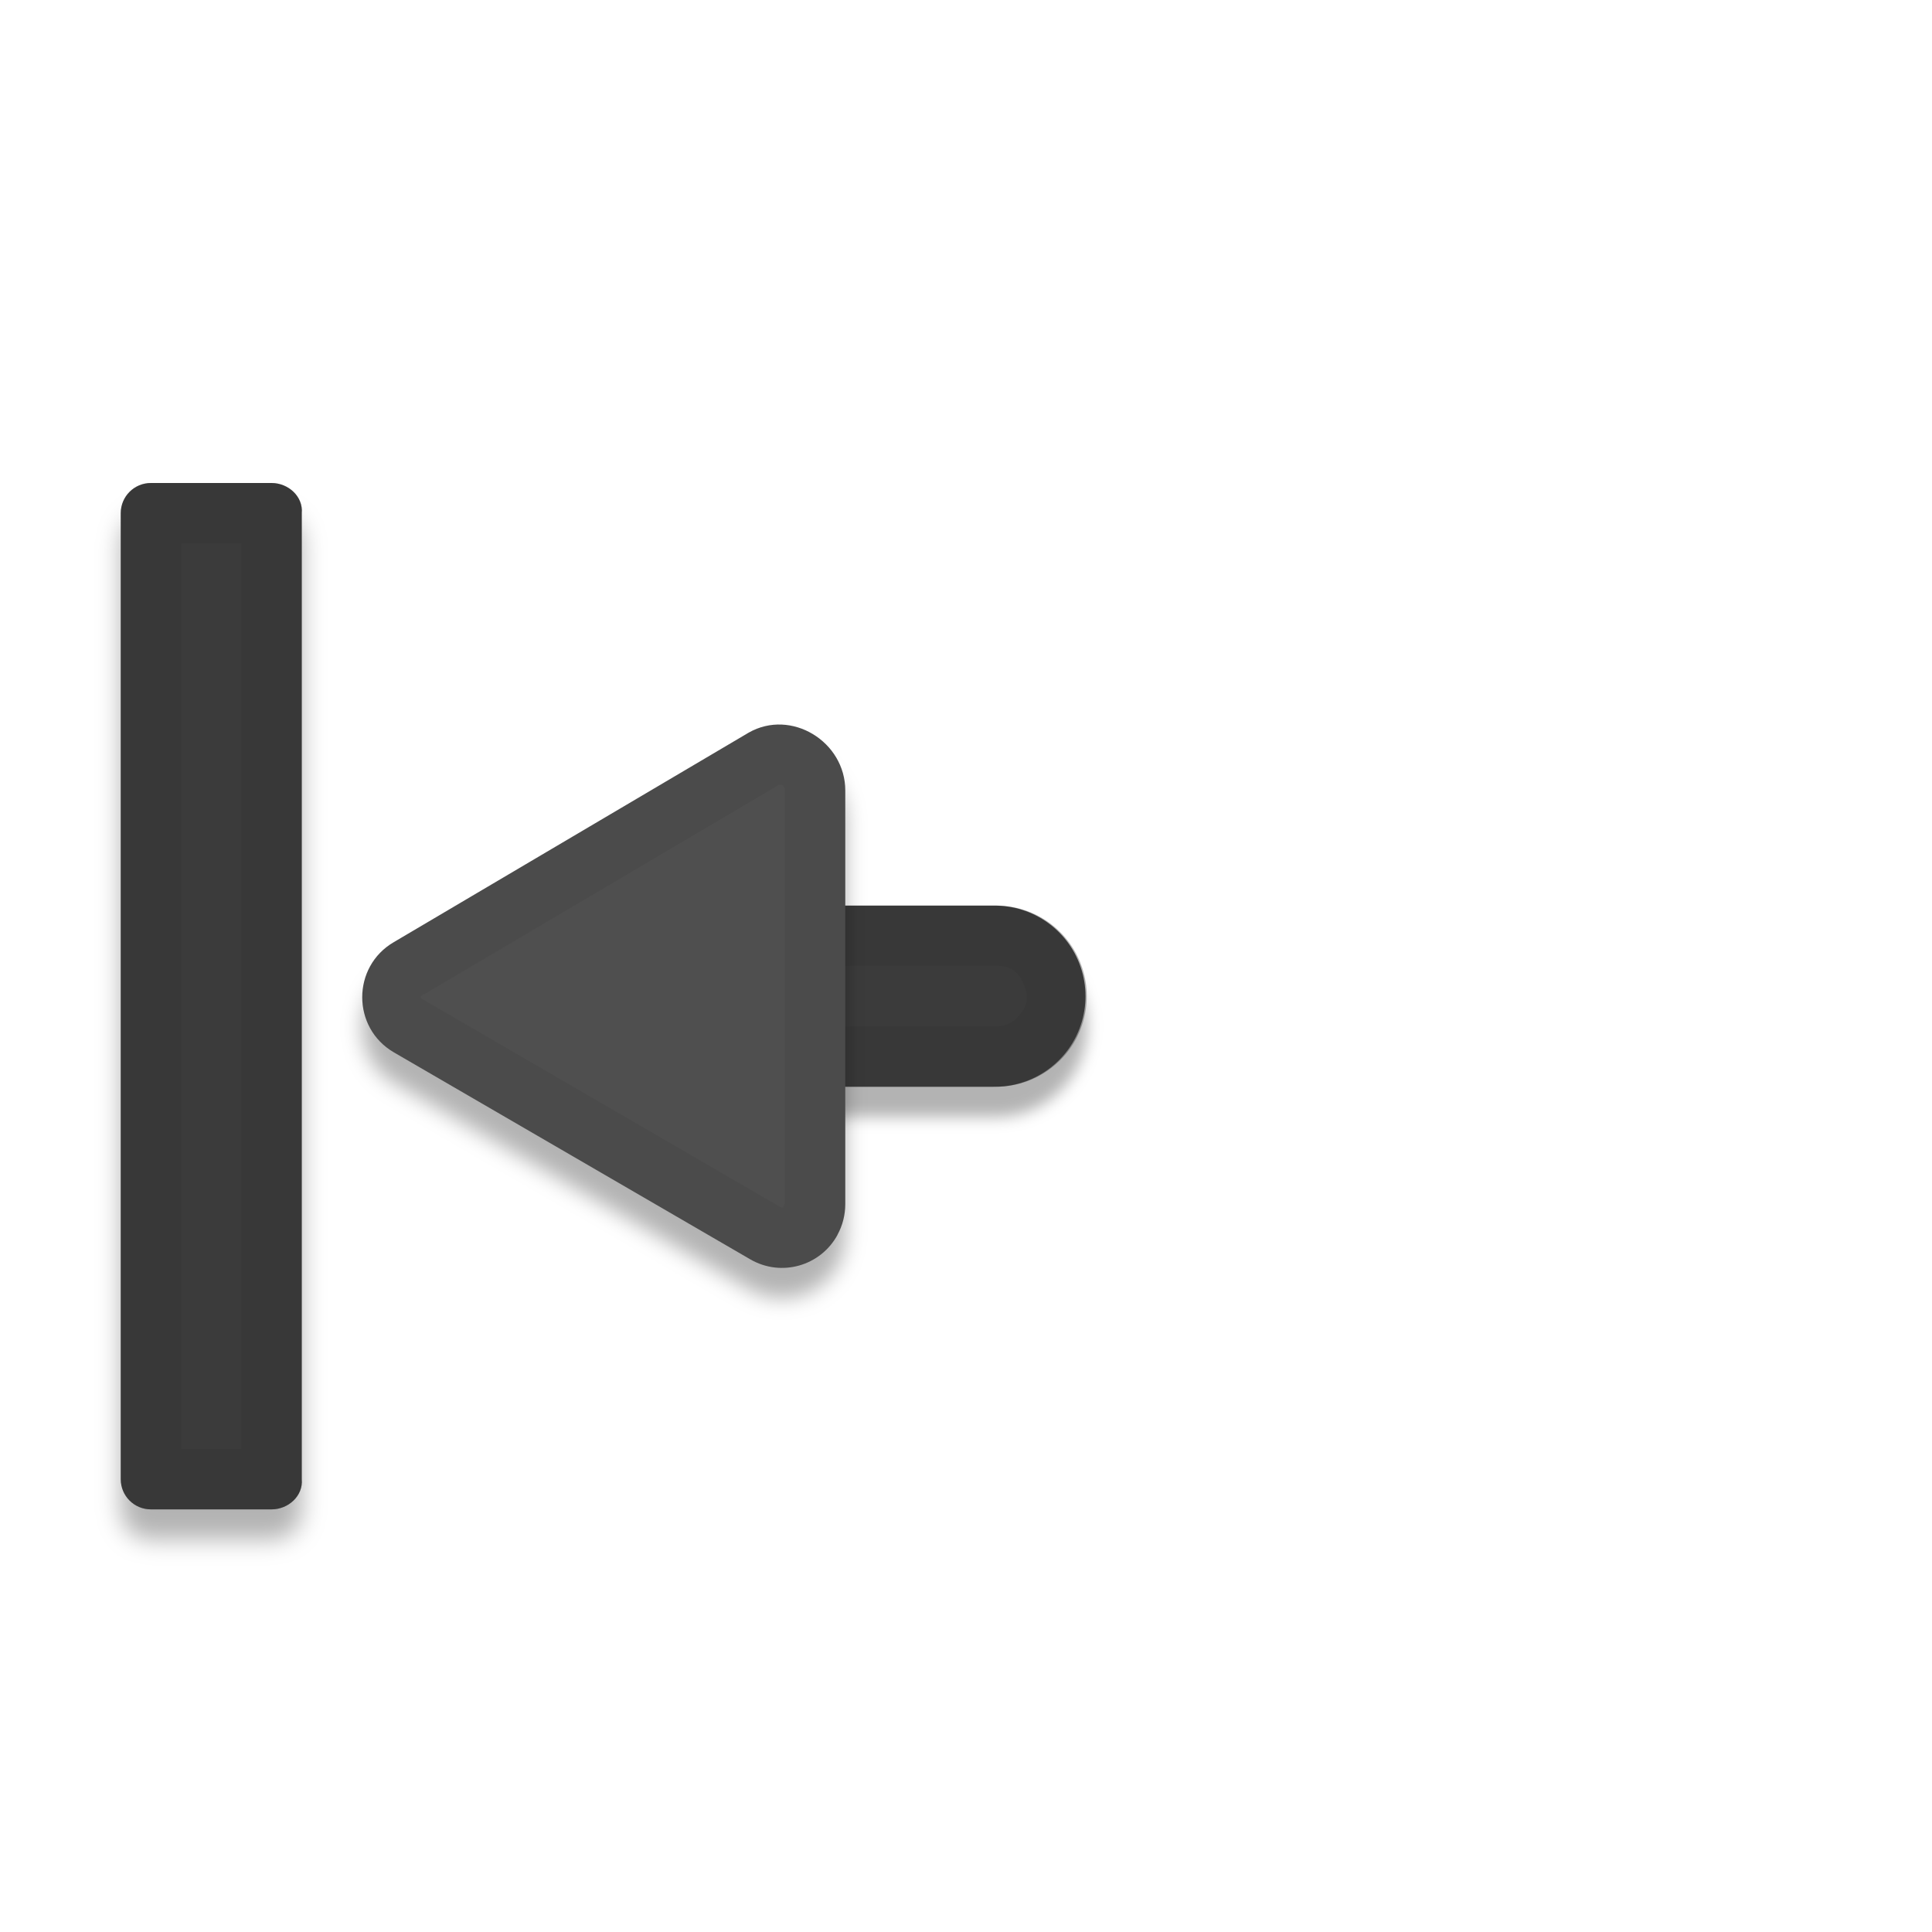
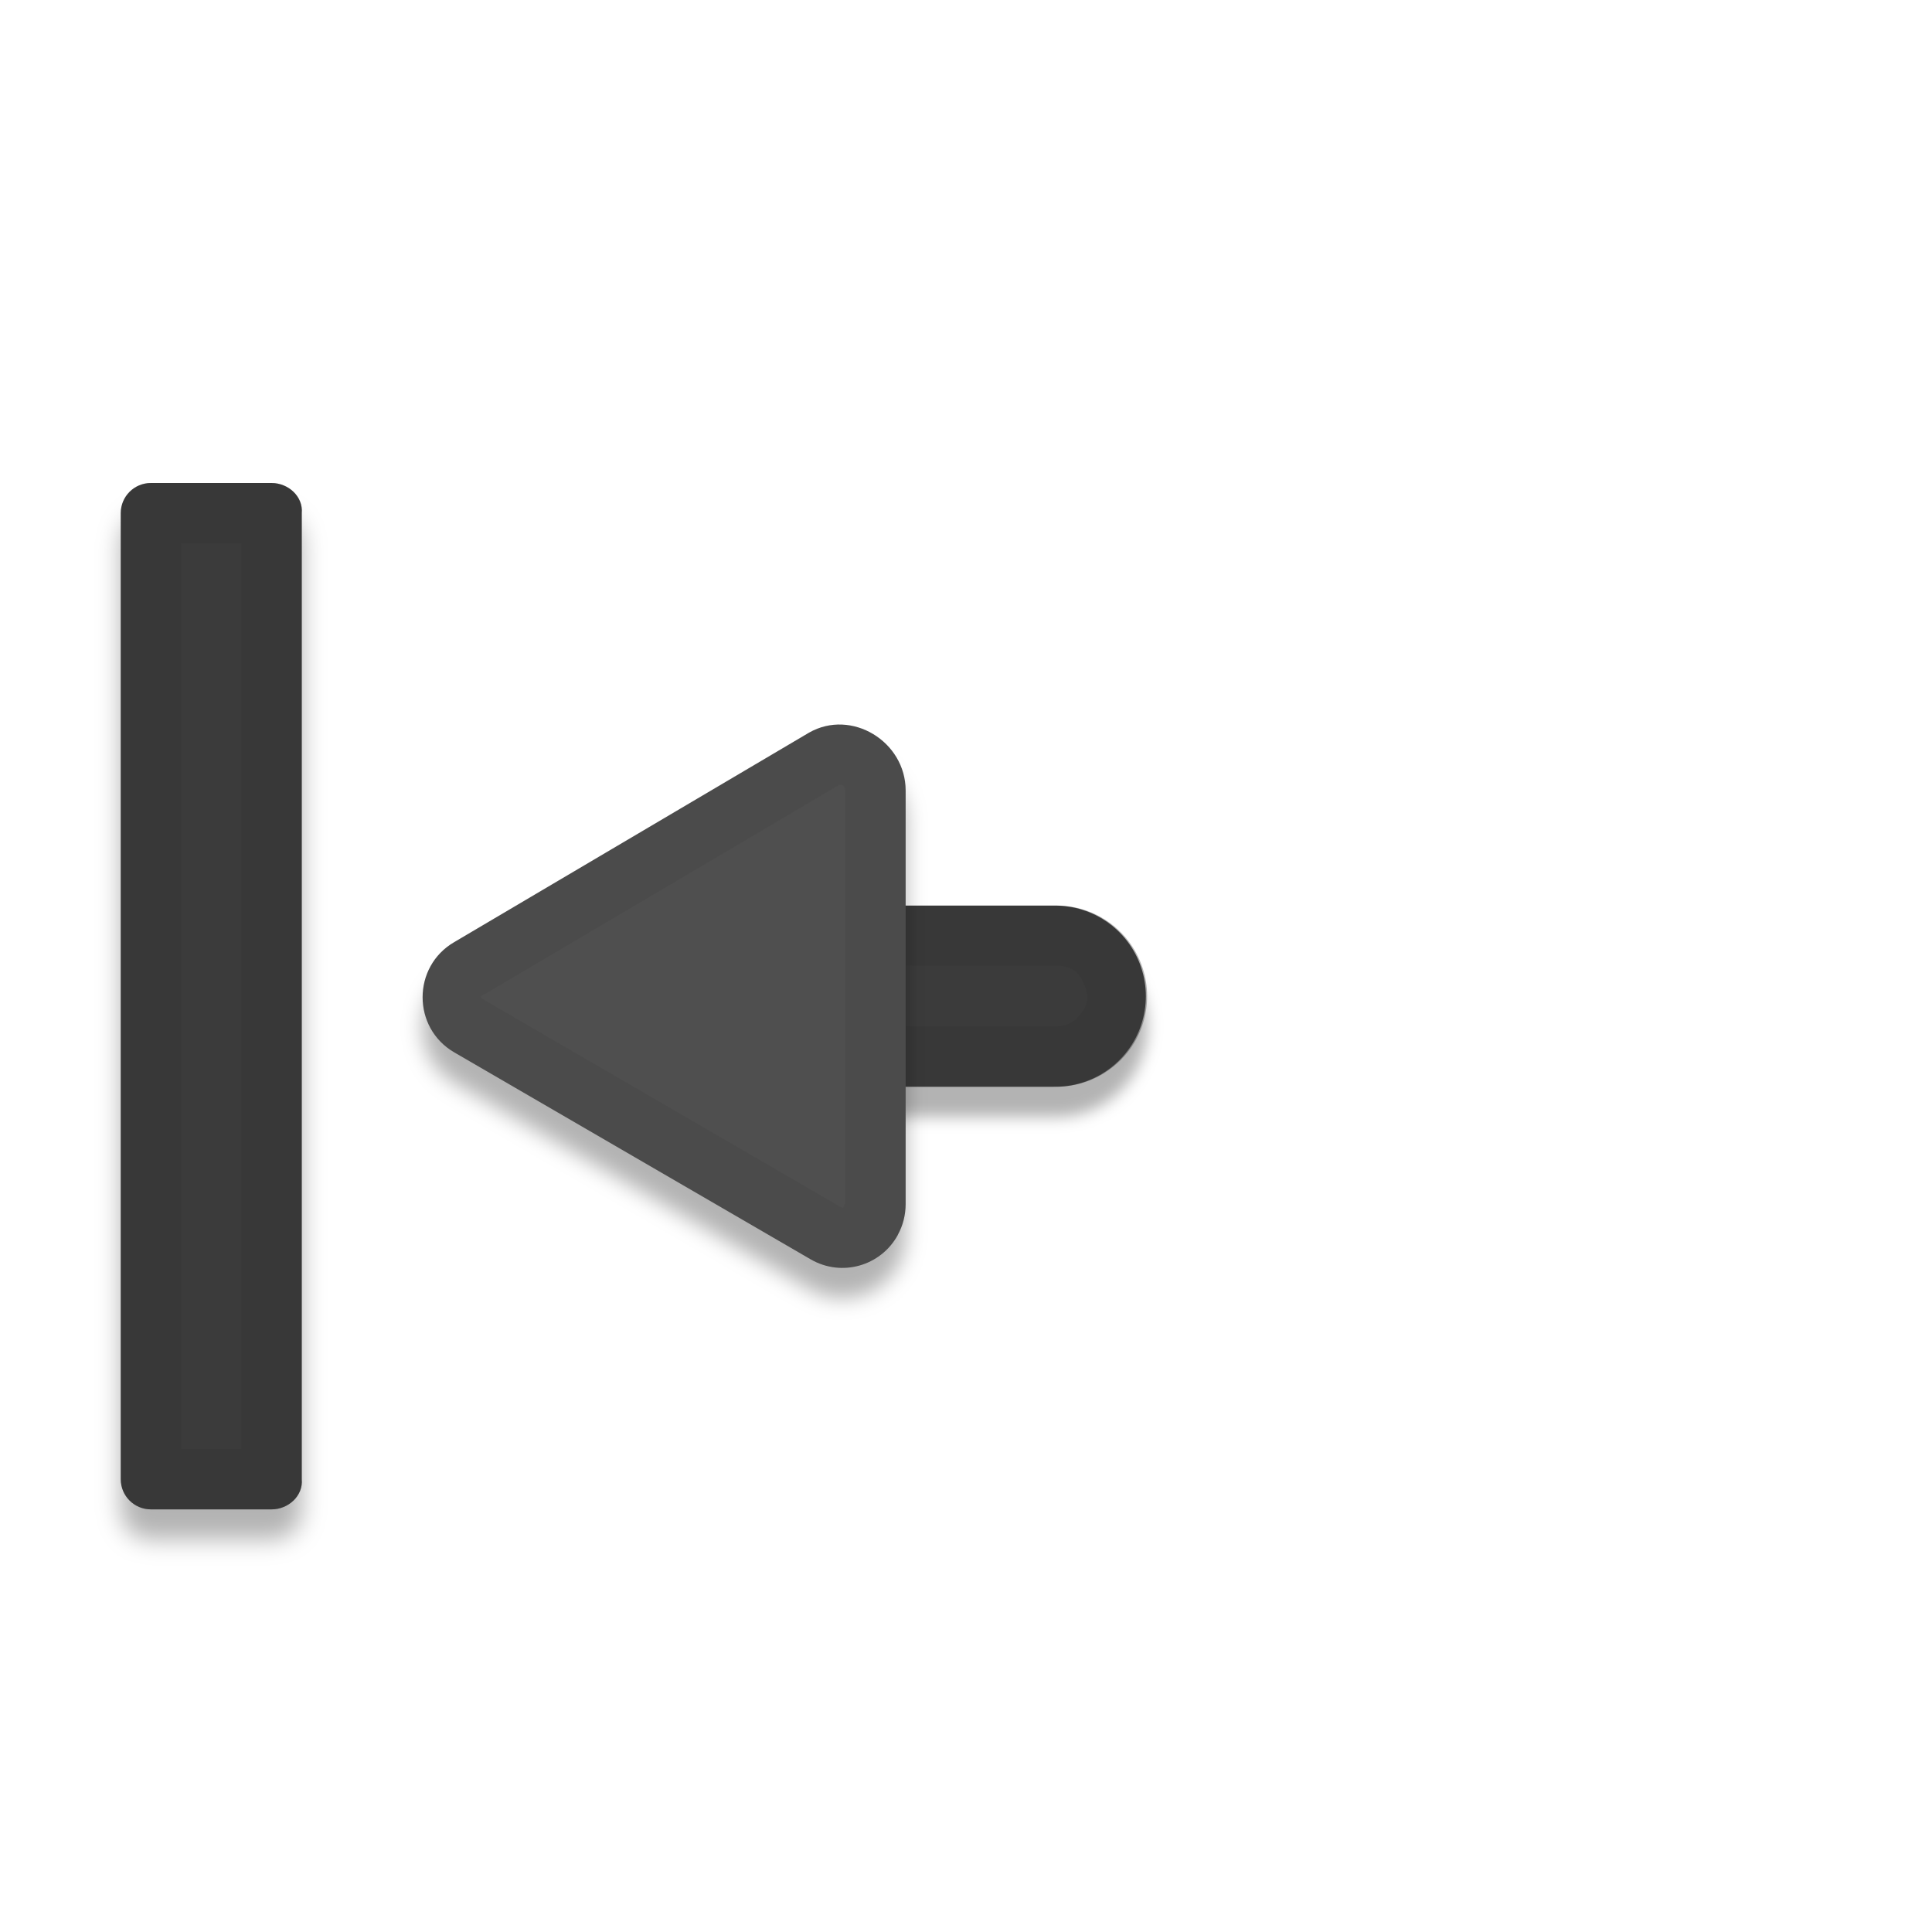
<svg xmlns="http://www.w3.org/2000/svg" id="svg5327" width="32" height="32" version="1.1">
  <defs id="defs5329">
    <filter id="filter920" style="color-interpolation-filters:sRGB" width="1.063" height="1.198" x="-.03" y="-.1">
      <feGaussianBlur id="feGaussianBlur922" stdDeviation=".124" />
    </filter>
    <filter id="filter936" style="color-interpolation-filters:sRGB" width="1.102" height="1.091" x="-.05" y="-.04">
      <feGaussianBlur id="feGaussianBlur938" stdDeviation=".17" />
    </filter>
    <filter id="filter956" style="color-interpolation-filters:sRGB" width="1.32" height="1.056" x="-.16" y="-.03">
      <feGaussianBlur id="feGaussianBlur958" stdDeviation=".2" />
    </filter>
  </defs>
-   <g id="layer1" transform="translate(0,-1020.362)">
-     <path id="path915" style="opacity:0.3;fill:#000000;fill-opacity:1;stroke:none;stroke-width:1.999;stroke-linecap:round;stroke-linejoin:round;stroke-miterlimit:4;stroke-dasharray:none;stroke-dashoffset:0;stroke-opacity:1;paint-order:normal;filter:url(#filter956)" d="m 4.998,1045.362 c 0.026,0.276 -0.223,0.5 -0.5,0.5 H 2.5 c -0.277,0 -0.5,-0.223 -0.5,-0.5 v -8.5 -7.5 c 0,-0.277 0.223,-0.5 0.5,-0.5 h 1.998 c 0.277,0 0.526,0.224 0.5,0.5 v 7.5 z" />
-     <path id="path917" style="color:#000000;font-style:normal;font-variant:normal;font-weight:normal;font-stretch:normal;font-size:medium;line-height:normal;font-family:sans-serif;font-variant-ligatures:normal;font-variant-position:normal;font-variant-caps:normal;font-variant-numeric:normal;font-variant-alternates:normal;font-feature-settings:normal;text-indent:0;text-align:start;text-decoration:none;text-decoration-line:none;text-decoration-style:solid;text-decoration-color:#000000;letter-spacing:normal;word-spacing:normal;text-transform:none;writing-mode:lr-tb;direction:ltr;text-orientation:mixed;dominant-baseline:auto;baseline-shift:baseline;text-anchor:start;white-space:normal;shape-padding:0;clip-rule:nonzero;display:inline;overflow:visible;visibility:visible;opacity:0.3;isolation:auto;mix-blend-mode:normal;color-interpolation:sRGB;color-interpolation-filters:linearRGB;solid-color:#000000;solid-opacity:1;vector-effect:none;fill:#000000;fill-opacity:1;fill-rule:nonzero;stroke:none;stroke-width:3;stroke-linecap:round;stroke-linejoin:miter;stroke-miterlimit:4;stroke-dasharray:none;stroke-dashoffset:0;stroke-opacity:1;color-rendering:auto;image-rendering:auto;shape-rendering:auto;text-rendering:auto;enable-background:accumulate;filter:url(#filter920)" d="m 17.527,1038.453 a 1.5,1.5 0 0 1 -1.05,0.409 h -6.364 a 1.501,1.501 0 1 1 0,-3.001 h 6.364 a 1.5,1.5 0 0 1 1.051,2.592 z" />
-     <path id="rect825" style="opacity:1;fill:#4f4f4f;fill-opacity:1;stroke:none;stroke-width:1.999;stroke-linecap:round;stroke-linejoin:round;stroke-miterlimit:4;stroke-dasharray:none;stroke-dashoffset:0;stroke-opacity:1;paint-order:normal" d="m 4.998,1044.862 c 0.026,0.276 -0.223,0.5 -0.5,0.5 H 2.5 c -0.277,0 -0.5,-0.223 -0.5,-0.5 v -8.5 -7.5 c 0,-0.277 0.223,-0.5 0.5,-0.5 h 1.998 c 0.277,0 0.526,0.224 0.5,0.5 v 7.5 z" />
-     <path id="path830" style="opacity:0.25;fill:#000000;fill-opacity:1;stroke:none;stroke-width:1.999;stroke-linecap:round;stroke-linejoin:round;stroke-miterlimit:4;stroke-dasharray:none;stroke-dashoffset:0;stroke-opacity:1;paint-order:normal" d="m 4.998,1044.862 c 0.026,0.276 -0.223,0.5 -0.5,0.5 H 2.5 c -0.277,0 -0.5,-0.223 -0.5,-0.5 v -8.5 -7.5 c 0,-0.277 0.223,-0.5 0.5,-0.5 h 1.998 c 0.277,0 0.526,0.224 0.5,0.5 v 7.5 z" />
-     <path id="path829" style="fill:none;stroke:#4f4f4f;stroke-width:3;stroke-linecap:round;stroke-linejoin:miter;stroke-miterlimit:4;stroke-dasharray:none;stroke-opacity:1" d="m 16.479,1036.862 h -6.364" />
-     <path id="path919" style="opacity:0.3;fill:#000000;fill-opacity:1;stroke-width:0.265;filter:url(#filter936)" d="m 13.873,1041.313 c -0.282,0.52 -0.934,0.704 -1.445,0.408 l -5.903,-3.428 c -0.7,-0.406 -0.7,-1.421 -7e-4,-1.827 l 5.876,-3.469 c 0.703,-0.401 1.6,0.146 1.6,0.959 v 6.852 c -6e-4,0.176 -0.044,0.351 -0.129,0.505 z" />
-     <path id="path951" style="color:#000000;font-style:normal;font-variant:normal;font-weight:normal;font-stretch:normal;font-size:medium;line-height:normal;font-family:sans-serif;font-variant-ligatures:normal;font-variant-position:normal;font-variant-caps:normal;font-variant-numeric:normal;font-variant-alternates:normal;font-feature-settings:normal;text-indent:0;text-align:start;text-decoration:none;text-decoration-line:none;text-decoration-style:solid;text-decoration-color:#000000;letter-spacing:normal;word-spacing:normal;text-transform:none;writing-mode:lr-tb;direction:ltr;text-orientation:mixed;dominant-baseline:auto;baseline-shift:baseline;text-anchor:start;white-space:normal;shape-padding:0;clip-rule:nonzero;display:inline;overflow:visible;visibility:visible;opacity:0.25;isolation:auto;mix-blend-mode:normal;color-interpolation:sRGB;color-interpolation-filters:linearRGB;solid-color:#000000;solid-opacity:1;vector-effect:none;fill:#000000;fill-opacity:1;fill-rule:nonzero;stroke:none;stroke-width:3;stroke-linecap:round;stroke-linejoin:miter;stroke-miterlimit:4;stroke-dasharray:none;stroke-dashoffset:0;stroke-opacity:1;color-rendering:auto;image-rendering:auto;shape-rendering:auto;text-rendering:auto;enable-background:accumulate" d="m 17.527,1037.953 a 1.5,1.5 0 0 1 -1.05,0.409 h -6.364 a 1.501,1.501 0 1 1 0,-3.001 h 6.364 a 1.5,1.5 0 0 1 1.051,2.592 z" />
-     <path id="path940" style="color:#000000;font-style:normal;font-variant:normal;font-weight:normal;font-stretch:normal;font-size:medium;line-height:normal;font-family:sans-serif;font-variant-ligatures:normal;font-variant-position:normal;font-variant-caps:normal;font-variant-numeric:normal;font-variant-alternates:normal;font-feature-settings:normal;text-indent:0;text-align:start;text-decoration:none;text-decoration-line:none;text-decoration-style:solid;text-decoration-color:#000000;letter-spacing:normal;word-spacing:normal;text-transform:none;writing-mode:lr-tb;direction:ltr;text-orientation:mixed;dominant-baseline:auto;baseline-shift:baseline;text-anchor:start;white-space:normal;shape-padding:0;clip-rule:nonzero;display:inline;overflow:visible;visibility:visible;opacity:0.05;isolation:auto;mix-blend-mode:normal;color-interpolation:sRGB;color-interpolation-filters:linearRGB;solid-color:#000000;solid-opacity:1;vector-effect:none;fill:#010101;fill-opacity:1;fill-rule:nonzero;stroke:none;stroke-width:3;stroke-linecap:round;stroke-linejoin:miter;stroke-miterlimit:4;stroke-dasharray:none;stroke-dashoffset:0;stroke-opacity:1;color-rendering:auto;image-rendering:auto;shape-rendering:auto;text-rendering:auto;enable-background:accumulate" d="m 17.526,1037.953 a 1.5,1.5 0 0 1 -1.05,0.409 h -6.364 a 1.501,1.501 0 1 1 0,-3.001 h 6.364 a 1.5,1.5 0 0 1 1.051,2.592 z m -0.679,-0.721 -0.01,-0.01 c 0.201,-0.187 0.199,-0.362 0.121,-0.552 -0.077,-0.191 -0.198,-0.316 -0.472,-0.312 v 0 l -6.372,0 c -0.25,10e-5 -0.31,0.059 -0.377,0.134 -0.064,0.078 -0.123,0.213 -0.123,0.366 1e-4,0.153 0.056,0.294 0.123,0.369 0.067,0.075 0.128,0.133 0.378,0.133 l 6.37,0 0.013,0 c 0.13,0 0.255,-0.047 0.349,-0.137 z" />
-     <path id="path840" style="fill:#4f4f4f;fill-opacity:1;stroke-width:0.265" d="m 13.873,1040.813 c -0.282,0.52 -0.934,0.704 -1.445,0.408 l -5.903,-3.428 c -0.7,-0.406 -0.7,-1.421 -7e-4,-1.827 l 5.876,-3.469 c 0.703,-0.401 1.6,0.146 1.6,0.959 v 6.852 c -6e-4,0.176 -0.044,0.351 -0.129,0.505 z" />
-     <path id="path882" style="color:#000000;font-style:normal;font-variant:normal;font-weight:normal;font-stretch:normal;font-size:medium;line-height:normal;font-family:sans-serif;font-variant-ligatures:normal;font-variant-position:normal;font-variant-caps:normal;font-variant-numeric:normal;font-variant-alternates:normal;font-feature-settings:normal;text-indent:0;text-align:start;text-decoration:none;text-decoration-line:none;text-decoration-style:solid;text-decoration-color:#000000;letter-spacing:normal;word-spacing:normal;text-transform:none;writing-mode:lr-tb;direction:ltr;text-orientation:mixed;dominant-baseline:auto;baseline-shift:baseline;text-anchor:start;white-space:normal;shape-padding:0;clip-rule:nonzero;display:inline;overflow:visible;visibility:visible;opacity:0.05;isolation:auto;mix-blend-mode:normal;color-interpolation:sRGB;color-interpolation-filters:linearRGB;solid-color:#000000;solid-opacity:1;vector-effect:none;fill:#010101;fill-opacity:1;fill-rule:nonzero;stroke:none;stroke-width:2;stroke-linecap:round;stroke-linejoin:round;stroke-miterlimit:4;stroke-dasharray:none;stroke-dashoffset:0;stroke-opacity:1;paint-order:normal;color-rendering:auto;image-rendering:auto;shape-rendering:auto;text-rendering:auto;enable-background:accumulate" d="m 4.998,1044.862 c 0.026,0.276 -0.223,0.5 -0.5,0.5 H 2.5 c -0.277,0 -0.5,-0.223 -0.5,-0.5 v -8.5 -7.5 c 0,-0.277 0.223,-0.5 0.5,-0.5 h 1.998 c 0.277,0 0.526,0.224 0.5,0.5 v 7.5 z m -1,-0.5 v -8 -7 H 3 v 7 8 z" />
-     <path id="path884" style="color:#000000;font-style:normal;font-variant:normal;font-weight:normal;font-stretch:normal;font-size:medium;line-height:normal;font-family:sans-serif;font-variant-ligatures:normal;font-variant-position:normal;font-variant-caps:normal;font-variant-numeric:normal;font-variant-alternates:normal;font-feature-settings:normal;text-indent:0;text-align:start;text-decoration:none;text-decoration-line:none;text-decoration-style:solid;text-decoration-color:#000000;letter-spacing:normal;word-spacing:normal;text-transform:none;writing-mode:lr-tb;direction:ltr;text-orientation:mixed;dominant-baseline:auto;baseline-shift:baseline;text-anchor:start;white-space:normal;shape-padding:0;clip-rule:nonzero;display:inline;overflow:visible;visibility:visible;opacity:0.05;isolation:auto;mix-blend-mode:normal;color-interpolation:sRGB;color-interpolation-filters:linearRGB;solid-color:#000000;solid-opacity:1;vector-effect:none;fill:#010101;fill-opacity:1;fill-rule:nonzero;stroke:none;stroke-width:2;stroke-linecap:butt;stroke-linejoin:round;stroke-miterlimit:4;stroke-dasharray:none;stroke-dashoffset:0;stroke-opacity:1;color-rendering:auto;image-rendering:auto;shape-rendering:auto;text-rendering:auto;enable-background:accumulate" d="m 14,1040.307 c -6e-4,0.176 -0.044,0.351 -0.129,0.506 v 0 c -0.282,0.52 -0.935,0.704 -1.445,0.408 l -5.902,-3.428 c -0.7,-0.406 -0.701,-1.422 0,-1.828 l 5.877,-3.469 c 0.703,-0.401 1.6,0.146 1.6,0.959 z m -1,0 v -6.851 c 0,-0.077 -0.061,-0.115 -0.105,-0.09 l -5.863,3.461 a 1,1 0 0 1 -0.01,0 c -0.073,0.043 -0.074,0.054 0,0.098 l 5.902,3.428 c 0.034,0.02 0.042,0.016 0.061,-0.019 a 1,1 0 0 1 0,-0.01 c 0,-0 -2e-4,-0.012 0.01,-0.023 z" />
-   </g>
+   <path id="path915" style="opacity:0.3;fill:#000000;fill-opacity:1;stroke:none;stroke-width:1.999;stroke-linecap:round;stroke-linejoin:round;stroke-miterlimit:4;stroke-dasharray:none;stroke-dashoffset:0;stroke-opacity:1;paint-order:normal;filter:url(#filter956)" d="m 4.998,25 c 0.026,0.276 -0.223,0.5 -0.5,0.5 H 2.5 C 2.223,25.5 2,25.277 2,25 V 16.5 9 C 2,8.723 2.223,8.5 2.5,8.5 h 1.998 c 0.277,0 0.526,0.224 0.5,0.5 v 7.5 z" />
+   <path id="path917" style="color:#000000;font-style:normal;font-variant:normal;font-weight:normal;font-stretch:normal;font-size:medium;line-height:normal;font-family:sans-serif;font-variant-ligatures:normal;font-variant-position:normal;font-variant-caps:normal;font-variant-numeric:normal;font-variant-alternates:normal;font-feature-settings:normal;text-indent:0;text-align:start;text-decoration:none;text-decoration-line:none;text-decoration-style:solid;text-decoration-color:#000000;letter-spacing:normal;word-spacing:normal;text-transform:none;writing-mode:lr-tb;direction:ltr;text-orientation:mixed;dominant-baseline:auto;baseline-shift:baseline;text-anchor:start;white-space:normal;shape-padding:0;clip-rule:nonzero;display:inline;overflow:visible;visibility:visible;opacity:0.3;isolation:auto;mix-blend-mode:normal;color-interpolation:sRGB;color-interpolation-filters:linearRGB;solid-color:#000000;solid-opacity:1;vector-effect:none;fill:#000000;fill-opacity:1;fill-rule:nonzero;stroke:none;stroke-width:3;stroke-linecap:round;stroke-linejoin:miter;stroke-miterlimit:4;stroke-dasharray:none;stroke-dashoffset:0;stroke-opacity:1;filter:url(#filter920);color-rendering:auto;image-rendering:auto;shape-rendering:auto;text-rendering:auto;enable-background:accumulate" d="m 18.527,18.091 a 1.5,1.5 0 0 1 -1.05,0.409 h -6.364 a 1.501,1.501 0 1 1 0,-3.001 h 6.364 a 1.5,1.5 0 0 1 1.051,2.592 z" />
+   <path id="rect825" style="opacity:1;fill:#4f4f4f;fill-opacity:1;stroke:none;stroke-width:1.999;stroke-linecap:round;stroke-linejoin:round;stroke-miterlimit:4;stroke-dasharray:none;stroke-dashoffset:0;stroke-opacity:1;paint-order:normal" d="M 4.998,24.5 C 5.024,24.776 4.775,25 4.498,25 H 2.5 C 2.223,25 2,24.777 2,24.5 V 16 8.5 C 2,8.223 2.223,8 2.5,8 h 1.998 c 0.277,0 0.526,0.224 0.5,0.5 V 16 Z" />
+   <path id="path830" style="opacity:0.25;fill:#000000;fill-opacity:1;stroke:none;stroke-width:1.999;stroke-linecap:round;stroke-linejoin:round;stroke-miterlimit:4;stroke-dasharray:none;stroke-dashoffset:0;stroke-opacity:1;paint-order:normal" d="M 4.998,24.5 C 5.024,24.776 4.775,25 4.498,25 H 2.5 C 2.223,25 2,24.777 2,24.5 V 16 8.5 C 2,8.223 2.223,8 2.5,8 h 1.998 c 0.277,0 0.526,0.224 0.5,0.5 V 16 Z" />
+   <path id="path829" style="fill:none;stroke:#4f4f4f;stroke-width:3;stroke-linecap:round;stroke-linejoin:miter;stroke-miterlimit:4;stroke-dasharray:none;stroke-opacity:1" d="m 17.479,16.5 h -6.364" />
+   <path id="path919" style="opacity:0.3;fill:#000000;fill-opacity:1;stroke-width:0.265;filter:url(#filter936)" d="m 14.873,20.951 c -0.282,0.52 -0.934,0.704 -1.445,0.408 l -5.903,-3.428 c -0.7,-0.406 -0.7,-1.421 -7e-4,-1.827 l 5.876,-3.469 c 0.703,-0.401 1.6,0.146 1.6,0.959 v 6.852 c -6e-4,0.176 -0.044,0.351 -0.129,0.505 z" />
+   <path id="path951" style="color:#000000;font-style:normal;font-variant:normal;font-weight:normal;font-stretch:normal;font-size:medium;line-height:normal;font-family:sans-serif;font-variant-ligatures:normal;font-variant-position:normal;font-variant-caps:normal;font-variant-numeric:normal;font-variant-alternates:normal;font-feature-settings:normal;text-indent:0;text-align:start;text-decoration:none;text-decoration-line:none;text-decoration-style:solid;text-decoration-color:#000000;letter-spacing:normal;word-spacing:normal;text-transform:none;writing-mode:lr-tb;direction:ltr;text-orientation:mixed;dominant-baseline:auto;baseline-shift:baseline;text-anchor:start;white-space:normal;shape-padding:0;clip-rule:nonzero;display:inline;overflow:visible;visibility:visible;opacity:0.25;isolation:auto;mix-blend-mode:normal;color-interpolation:sRGB;color-interpolation-filters:linearRGB;solid-color:#000000;solid-opacity:1;vector-effect:none;fill:#000000;fill-opacity:1;fill-rule:nonzero;stroke:none;stroke-width:3;stroke-linecap:round;stroke-linejoin:miter;stroke-miterlimit:4;stroke-dasharray:none;stroke-dashoffset:0;stroke-opacity:1;color-rendering:auto;image-rendering:auto;shape-rendering:auto;text-rendering:auto;enable-background:accumulate" d="m 18.527,17.591 a 1.5,1.5 0 0 1 -1.05,0.409 h -6.364 a 1.501,1.501 0 1 1 0,-3.001 h 6.364 a 1.5,1.5 0 0 1 1.051,2.592 z" />
+   <path id="path940" style="color:#000000;font-style:normal;font-variant:normal;font-weight:normal;font-stretch:normal;font-size:medium;line-height:normal;font-family:sans-serif;font-variant-ligatures:normal;font-variant-position:normal;font-variant-caps:normal;font-variant-numeric:normal;font-variant-alternates:normal;font-feature-settings:normal;text-indent:0;text-align:start;text-decoration:none;text-decoration-line:none;text-decoration-style:solid;text-decoration-color:#000000;letter-spacing:normal;word-spacing:normal;text-transform:none;writing-mode:lr-tb;direction:ltr;text-orientation:mixed;dominant-baseline:auto;baseline-shift:baseline;text-anchor:start;white-space:normal;shape-padding:0;clip-rule:nonzero;display:inline;overflow:visible;visibility:visible;opacity:0.05;isolation:auto;mix-blend-mode:normal;color-interpolation:sRGB;color-interpolation-filters:linearRGB;solid-color:#000000;solid-opacity:1;vector-effect:none;fill:#010101;fill-opacity:1;fill-rule:nonzero;stroke:none;stroke-width:3;stroke-linecap:round;stroke-linejoin:miter;stroke-miterlimit:4;stroke-dasharray:none;stroke-dashoffset:0;stroke-opacity:1;color-rendering:auto;image-rendering:auto;shape-rendering:auto;text-rendering:auto;enable-background:accumulate" d="m 18.526,17.59 a 1.5,1.5 0 0 1 -1.05,0.409 h -6.364 a 1.501,1.501 0 1 1 0,-3.001 h 6.364 a 1.5,1.5 0 0 1 1.051,2.592 z m -0.679,-0.721 -0.01,-0.01 c 0.201,-0.187 0.199,-0.362 0.121,-0.552 -0.077,-0.191 -0.198,-0.316 -0.472,-0.312 v 0 h -6.372 c -0.25,1e-4 -0.31,0.059 -0.377,0.134 -0.064,0.078 -0.123,0.213 -0.123,0.366 10e-5,0.153 0.056,0.294 0.123,0.369 0.067,0.075 0.128,0.133 0.378,0.133 h 6.37 0.013 c 0.13,0 0.255,-0.047 0.349,-0.137 z" />
+   <path id="path840" style="fill:#4f4f4f;fill-opacity:1;stroke-width:0.265" d="m 14.873,20.451 c -0.282,0.52 -0.934,0.704 -1.445,0.408 L 7.525,17.431 c -0.7,-0.406 -0.7,-1.421 -7e-4,-1.827 l 5.876,-3.469 c 0.703,-0.401 1.6,0.146 1.6,0.959 v 6.852 c -6e-4,0.176 -0.044,0.351 -0.129,0.505 z" />
+   <path id="path882" style="color:#000000;font-style:normal;font-variant:normal;font-weight:normal;font-stretch:normal;font-size:medium;line-height:normal;font-family:sans-serif;font-variant-ligatures:normal;font-variant-position:normal;font-variant-caps:normal;font-variant-numeric:normal;font-variant-alternates:normal;font-feature-settings:normal;text-indent:0;text-align:start;text-decoration:none;text-decoration-line:none;text-decoration-style:solid;text-decoration-color:#000000;letter-spacing:normal;word-spacing:normal;text-transform:none;writing-mode:lr-tb;direction:ltr;text-orientation:mixed;dominant-baseline:auto;baseline-shift:baseline;text-anchor:start;white-space:normal;shape-padding:0;clip-rule:nonzero;display:inline;overflow:visible;visibility:visible;opacity:0.05;isolation:auto;mix-blend-mode:normal;color-interpolation:sRGB;color-interpolation-filters:linearRGB;solid-color:#000000;solid-opacity:1;vector-effect:none;fill:#010101;fill-opacity:1;fill-rule:nonzero;stroke:none;stroke-width:2;stroke-linecap:round;stroke-linejoin:round;stroke-miterlimit:4;stroke-dasharray:none;stroke-dashoffset:0;stroke-opacity:1;paint-order:normal;color-rendering:auto;image-rendering:auto;shape-rendering:auto;text-rendering:auto;enable-background:accumulate" d="M 4.998,24.5 C 5.024,24.776 4.775,25 4.498,25 H 2.5 C 2.223,25 2,24.777 2,24.5 V 16 8.5 C 2,8.223 2.223,8 2.5,8 h 1.998 c 0.277,0 0.526,0.224 0.5,0.5 V 16 Z m -1,-0.5 V 16 9 H 3 v 7 8 z" />
+   <path id="path884" style="color:#000000;font-style:normal;font-variant:normal;font-weight:normal;font-stretch:normal;font-size:medium;line-height:normal;font-family:sans-serif;font-variant-ligatures:normal;font-variant-position:normal;font-variant-caps:normal;font-variant-numeric:normal;font-variant-alternates:normal;font-feature-settings:normal;text-indent:0;text-align:start;text-decoration:none;text-decoration-line:none;text-decoration-style:solid;text-decoration-color:#000000;letter-spacing:normal;word-spacing:normal;text-transform:none;writing-mode:lr-tb;direction:ltr;text-orientation:mixed;dominant-baseline:auto;baseline-shift:baseline;text-anchor:start;white-space:normal;shape-padding:0;clip-rule:nonzero;display:inline;overflow:visible;visibility:visible;opacity:0.05;isolation:auto;mix-blend-mode:normal;color-interpolation:sRGB;color-interpolation-filters:linearRGB;solid-color:#000000;solid-opacity:1;vector-effect:none;fill:#010101;fill-opacity:1;fill-rule:nonzero;stroke:none;stroke-width:2;stroke-linecap:butt;stroke-linejoin:round;stroke-miterlimit:4;stroke-dasharray:none;stroke-dashoffset:0;stroke-opacity:1;color-rendering:auto;image-rendering:auto;shape-rendering:auto;text-rendering:auto;enable-background:accumulate" d="m 15,19.945 c -6e-4,0.176 -0.044,0.351 -0.129,0.506 v 0 c -0.282,0.52 -0.935,0.704 -1.445,0.408 L 7.523,17.432 c -0.7,-0.406 -0.701,-1.422 0,-1.828 l 5.877,-3.469 c 0.703,-0.401 1.6,0.146 1.6,0.959 z m -1,0 v -6.851 c 0,-0.077 -0.061,-0.115 -0.105,-0.09 l -5.863,3.461 a 1,1 0 0 1 -0.01,0 c -0.073,0.043 -0.074,0.054 0,0.098 l 5.902,3.428 c 0.034,0.02 0.042,0.016 0.061,-0.019 a 1,1 0 0 1 0,-0.01 c 0,0 -2e-4,-0.012 0.01,-0.023 z" />
</svg>
